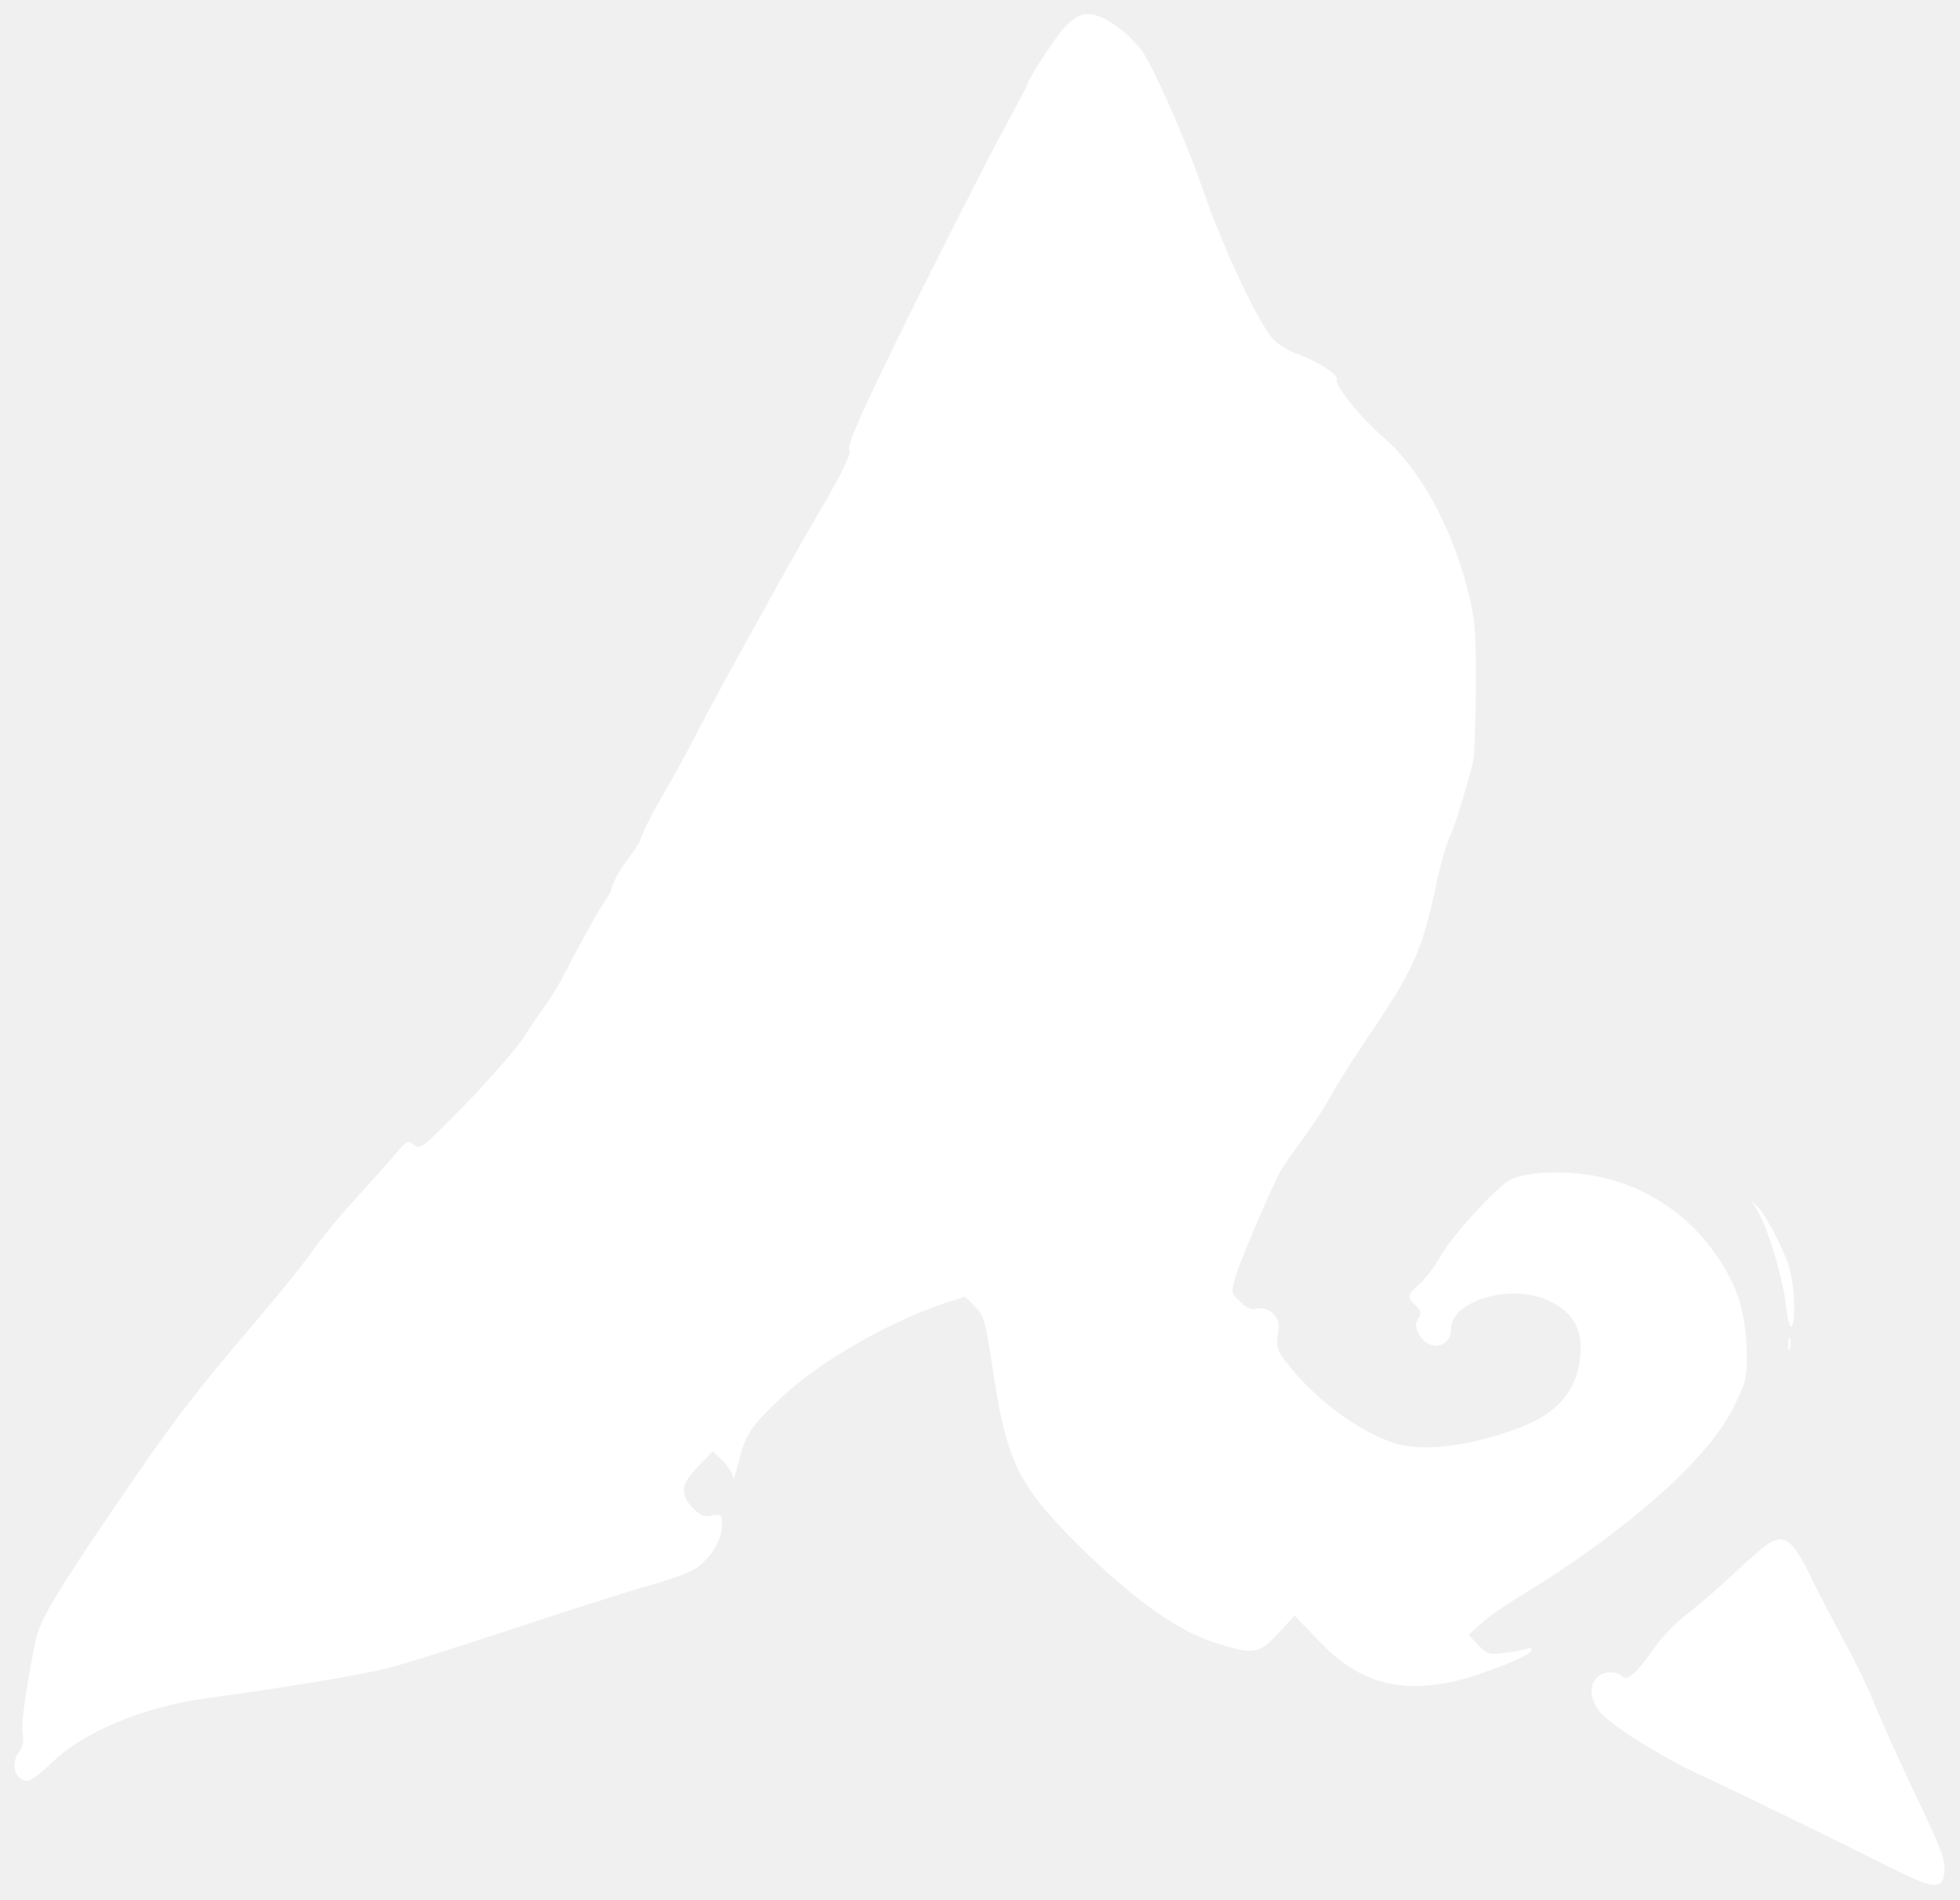
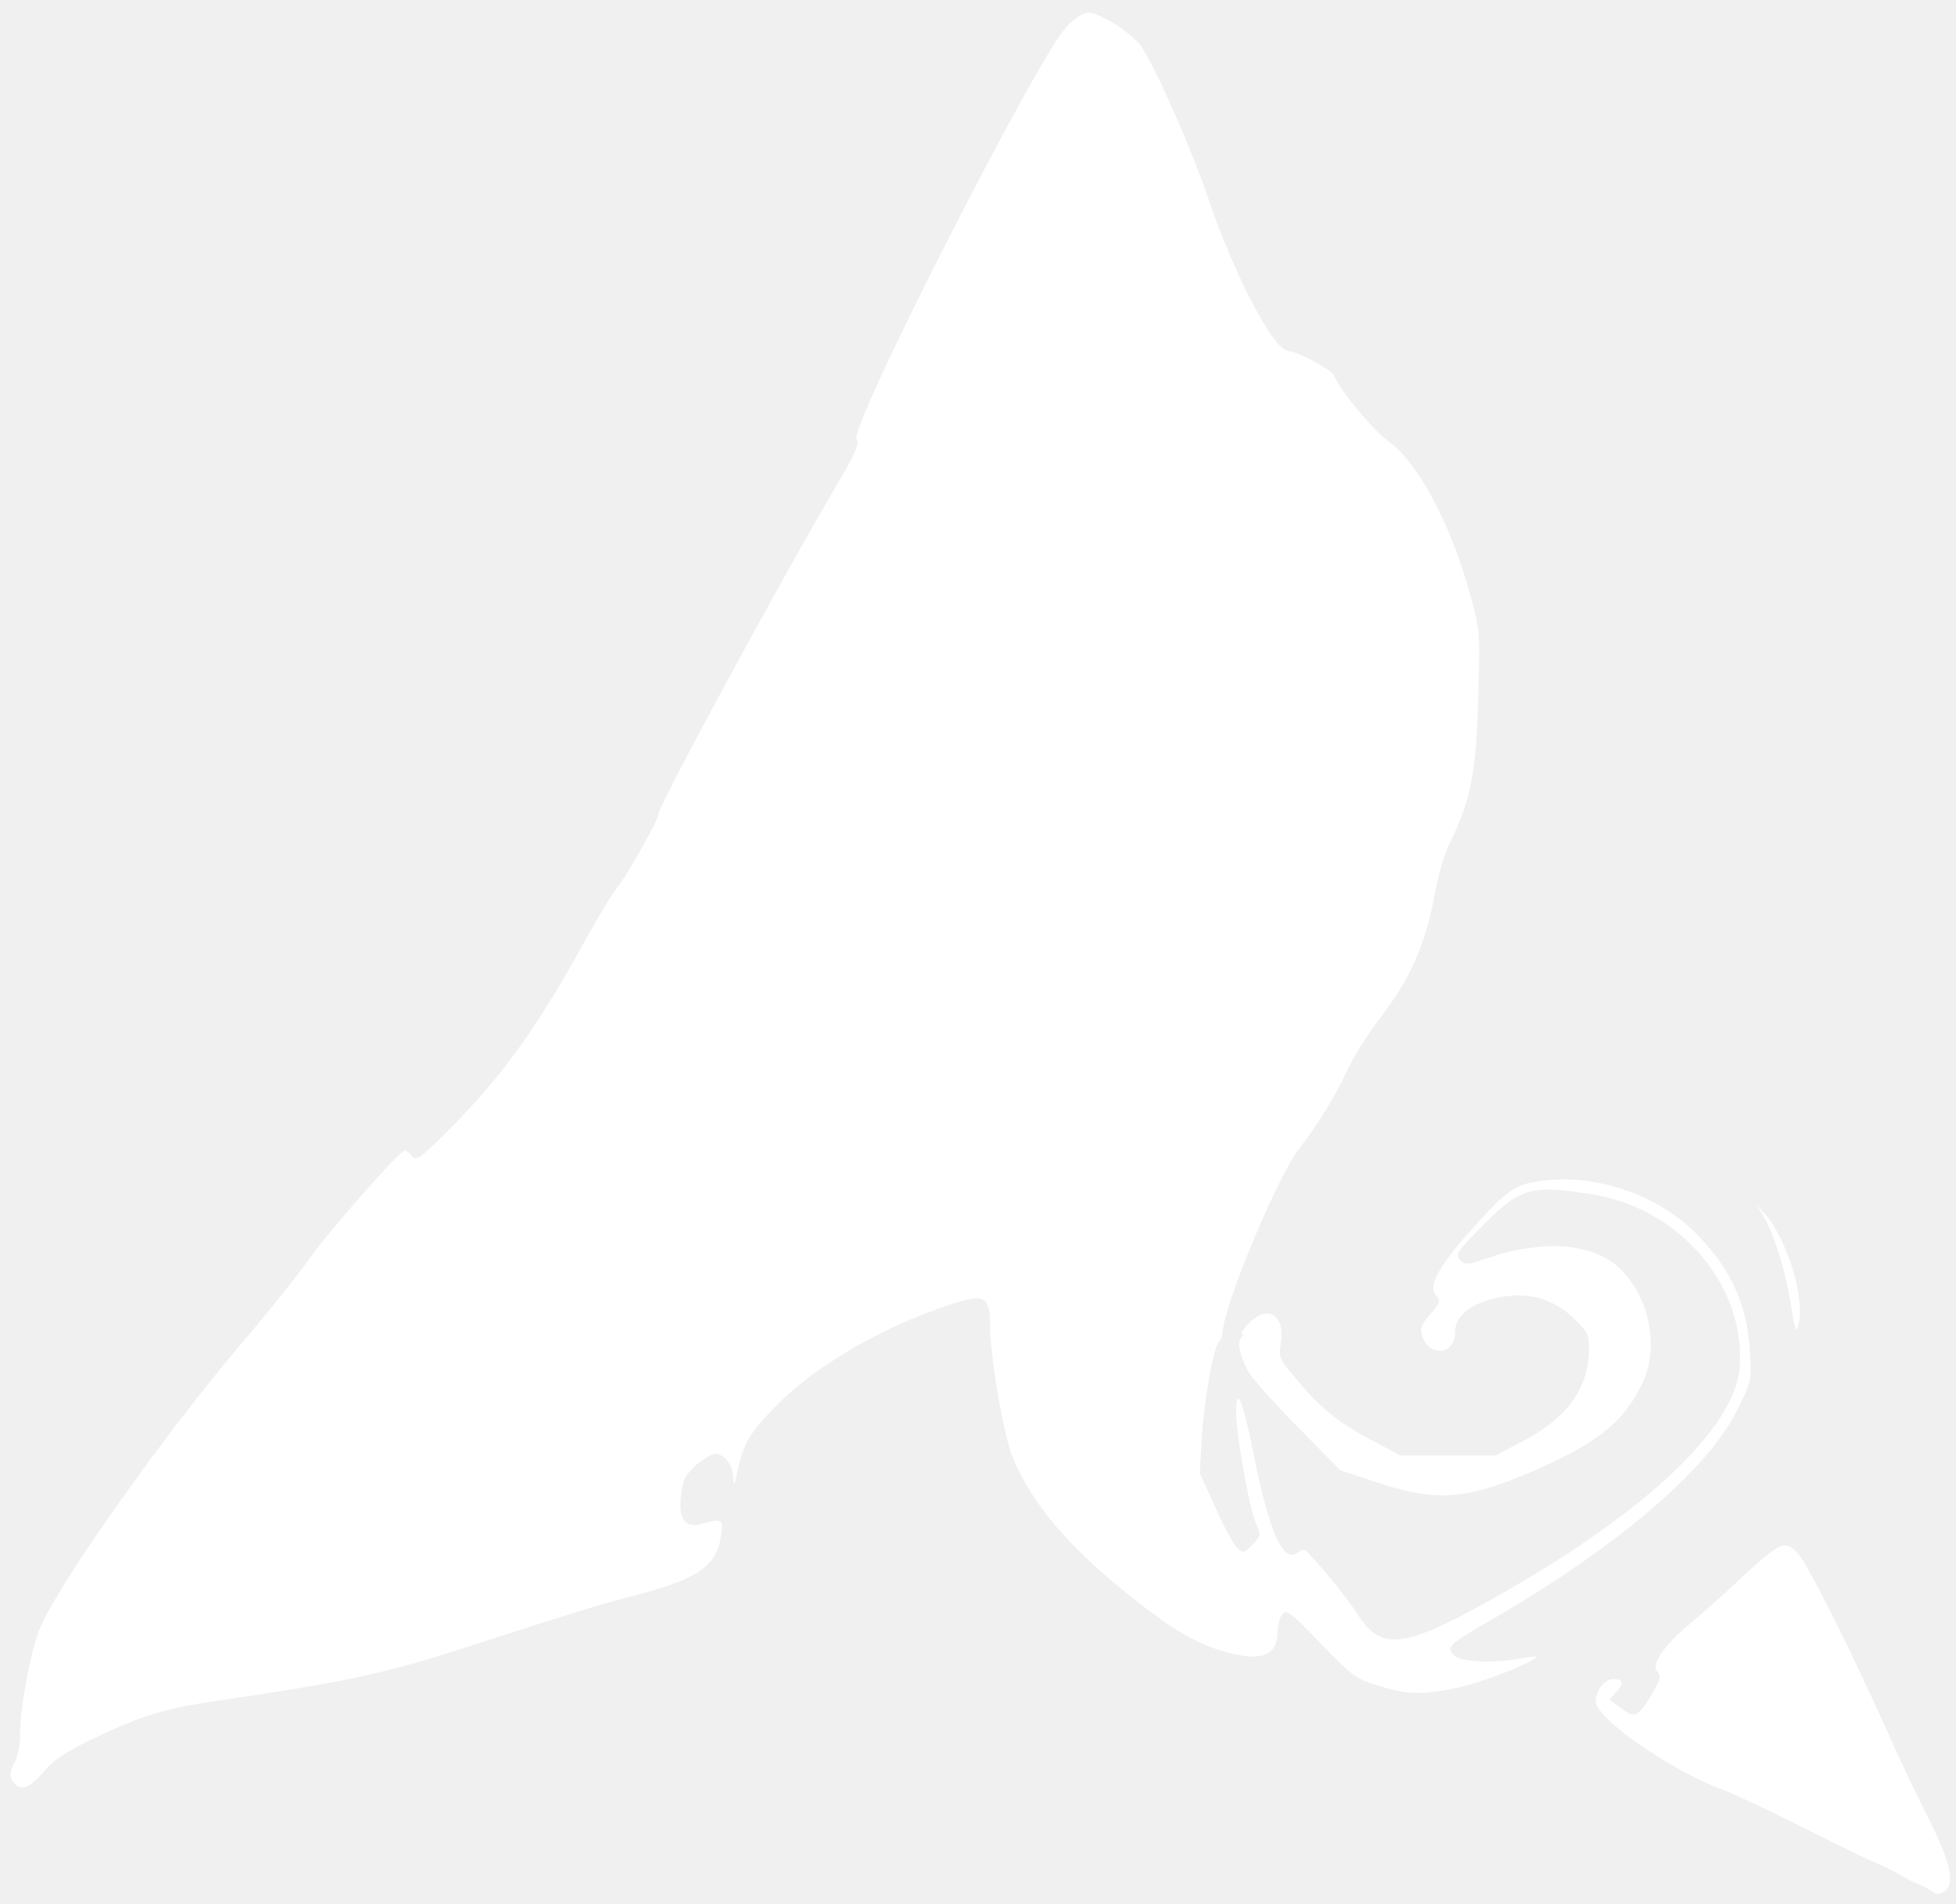
- <svg xmlns="http://www.w3.org/2000/svg" width="559" height="542" viewBox="0 0 559 542">
-   <path fill="#FFFFFF" fill-rule="evenodd" d="M 303.8 7.7 c -2.8 3 -10.8 15.3 -10.8 16.7 0 0.2 -3.2 6.1 -7 13.2 -3.9 7.1 -15.5 30 -25.9 50.9 -14 28.4 -18.5 38.5 -17.8 39.6 0.7 1.1 -1.3 5.4 -8 17 -5 8.5 -13.2 23 -18.3 32.4 -5.2 9.3 -10.5 19 -11.8 21.5 -1.4 2.5 -4.4 8.1 -6.6 12.5 -2.3 4.4 -6.1 11.2 -8.4 15.2 -3.6 6.1 -6.3 11.6 -6.6 13.3 -0.1 0.3 -1.3 2.1 -2.7 4 -3 3.9 -5.2 7.9 -5.5 9.7 -0.1 0.7 -1.1 2.5 -2.2 4 -1.7 2.4 -6.2 10.5 -12.1 21.9 -0.9 1.6 -2.8 4.8 -4.4 7 -1.5 2.1 -4.5 6.5 -6.6 9.8 -2.2 3.2 -9.6 11.7 -16.5 18.8 -11.9 12.2 -12.8 12.9 -14.5 11.4 -1.7 -1.5 -2 -1.3 -5.8 3.2 -2.2 2.6 -7.5 8.5 -11.7 13.1 -4.3 4.7 -9.5 11.1 -11.7 14.3 -2.2 3.2 -9.5 12.2 -16.2 20.1 -16.7 19.5 -23.3 28.1 -38.7 50.7 -18.1 26.5 -22.7 34.2 -23.9 40.3 -2.8 13.8 -4.2 24.1 -3.6 26.5 0.3 1.7 0 3.5 -0.9 4.7 -2.8 3.6 -1.4 8.5 2.3 8.5 0.9 -0 3.8 -2.2 6.6 -4.9 8.9 -8.9 26.4 -16.2 44.1 -18.6 23.3 -3.2 44 -6.6 51.9 -8.6 4.4 -1.1 20.6 -6.2 36 -11.3 15.4 -5.1 32.7 -10.6 38.4 -12.2 5.8 -1.6 11.8 -3.8 13.5 -4.9 4.3 -2.9 7.6 -8.2 7.6 -12.3 0 -3.3 -0.2 -3.4 -2.9 -2.9 -2.2 0.5 -3.4 -0 -5.5 -2.2 -3.7 -3.9 -3.3 -6.8 1.6 -11.8 l 4.2 -4.3 2.8 2.7 c 1.5 1.5 2.8 3.6 2.9 4.7 0 1.2 0.7 -0.5 1.5 -3.7 2 -8.4 3.4 -10.6 12.4 -19.1 10.8 -10.1 30.2 -21.3 45.9 -26.6 l 6.4 -2.1 2.9 2.8 c 2.6 2.7 3 4.2 5.2 18.9 3.8 25.4 7.3 32.4 24.5 49.4 15.1 14.9 28 24.2 38.4 27.5 11.4 3.7 12.9 3.4 18.4 -2.6 l 4.7 -5 6.8 7.1 c 11.1 11.7 22.4 15.1 38.3 11.7 8 -1.7 22.5 -7.5 22.5 -8.9 0 -0.6 -0.7 -0.8 -1.5 -0.4 -0.8 0.3 -3.6 0.8 -6.2 1.1 -4.4 0.6 -5 0.4 -7.5 -2.2 l -2.8 -2.9 3.3 -3 c 1.7 -1.7 6.8 -5.3 11.2 -7.9 30.8 -18.8 53.7 -39.1 61.1 -54 3.5 -7 3.9 -8.7 3.8 -15 -0.1 -10 -1.9 -17.2 -6.2 -24.5 -8.3 -14.3 -21.7 -23.7 -37.4 -26.6 -9 -1.6 -19.5 -1.1 -23.8 1.1 -4 2.1 -16.6 15.9 -20.1 22 -1.7 3 -4.4 6.6 -6 7.9 -3.4 2.9 -3.5 3.7 -1 6 1.6 1.5 1.8 2.1 0.8 3.7 -1 1.5 -0.9 2.5 0.3 4.7 2.8 4.9 9 3.7 9 -1.7 0 -8 16.9 -13 27.5 -8.2 6.5 2.9 9.5 7.2 9.5 13.6 0 10.2 -5.3 17.7 -15.3 21.9 -13.1 5.5 -27.9 7.8 -36.3 5.7 -9.9 -2.5 -23.3 -12 -31.5 -22.4 -3.5 -4.3 -3.8 -5.2 -3.3 -9 0.5 -3.4 0.2 -4.5 -1.5 -6.1 -1.3 -1.2 -2.8 -1.6 -4.3 -1.3 -1.6 0.5 -3 -0.1 -4.9 -1.9 -2.7 -2.6 -2.7 -2.6 -1.2 -7.8 1.3 -4.2 8.6 -21.4 12.4 -29.1 0.5 -1.1 3.6 -5.5 6.7 -9.7 3.1 -4.3 6.8 -9.9 8.1 -12.5 1.4 -2.7 6.2 -10.2 10.7 -16.9 12.6 -18.6 15 -23.8 19 -42.2 1.3 -6.3 3.1 -12.7 4 -14.3 1.3 -2.6 5.1 -14.9 6.8 -22 0.3 -1.5 0.6 -11 0.7 -21 0 -16.6 -0.2 -19.4 -2.5 -28.2 -4.5 -17.5 -13.4 -33.7 -23.4 -42.5 -7.2 -6.2 -14.7 -15.6 -13.8 -17.1 0.7 -1.1 -6.2 -5.5 -11.5 -7.2 -1.9 -0.7 -4.7 -2.3 -6.3 -3.8 -3.8 -3.4 -14.5 -25.9 -20 -42 -4.4 -12.6 -11.5 -29.4 -16.4 -38.4 -3.2 -6 -12 -12.7 -16.7 -12.7 -2.3 -0 -4 1 -6.7 3.7 z M 501.8 346 c 2.8 4.9 7.1 19.4 7.8 26.7 1 9 2.7 6.8 2.2 -2.7 -0.4 -6.2 -1.2 -9.2 -4 -15.1 -1.9 -4.1 -4.5 -8.5 -5.7 -9.9 l -2.3 -2.5 2 3.5 z M 510.2 383.5 c 0 1.6 0.2 2.2 0.5 1.2 0.2 -0.9 0.2 -2.3 0 -3 -0.3 -0.6 -0.5 0.1 -0.5 1.8 z M 503.4 441.2 c -1.6 1.2 -6 5.1 -9.9 8.8 -3.8 3.6 -9.4 8.3 -12.2 10.5 -2.9 2.1 -7 6.4 -9.2 9.5 -5.2 7.4 -7.8 9.7 -9.3 8.2 -1.7 -1.7 -5.4 -1.5 -7.2 0.4 -2.2 2.2 -2 6 0.7 9.5 2.7 3.7 17 12.7 28.7 18.2 8.4 3.8 36.1 17.3 55.5 27 11.7 5.8 13.9 5.8 14.3 0.4 0.3 -3.1 -1.3 -7.2 -8.2 -21.5 -4.6 -9.7 -9.8 -21.3 -11.6 -25.7 -1.7 -4.4 -5.7 -12.7 -8.9 -18.5 -3.1 -5.8 -7.2 -13.5 -8.9 -17.1 -5.8 -12.1 -8.3 -13.9 -13.8 -9.7 z" />
+ <svg xmlns="http://www.w3.org/2000/svg" width="158.6" height="154.4" viewBox="44.6 50.4 158.6 154.4">
+   <path fill="#FFFFFF" d="M 131.02 52.66 c -2.34 2.46 -17.57 32.40 -16.97 33.34 0.26 0.40 -0.06 1.11 -1.69 3.89 -4.37 7.40 -14.66 26.37 -14.40 26.63 0.14 0.14 -2.60 5.06 -3.26 5.77 -0.34 0.40 -1.71 2.63 -3.00 5.00 -3.80 6.86 -6.71 10.83 -11.34 15.37 -1.74 1.71 -2.03 1.89 -2.37 1.51 -0.20 -0.26 -0.46 -0.46 -0.57 -0.46 -0.40 -0.00 -6.09 6.43 -7.77 8.83 -0.97 1.34 -3.54 4.57 -5.74 7.14 -5.83 6.86 -14.09 18.48 -15.94 22.46 -0.83 1.74 -1.80 6.86 -1.74 9.14 0.00 0.63 -0.20 1.57 -0.46 2.09 -0.37 0.69 -0.40 1.06 -0.17 1.43 0.57 0.91 1.34 0.71 2.49 -0.66 0.83 -1.00 1.77 -1.63 4.00 -2.71 4.00 -1.91 5.83 -2.49 10.40 -3.14 11.03 -1.63 13.46 -2.17 22.00 -4.97 4.54 -1.49 9.51 -3.03 11.09 -3.40 5.60 -1.43 7.14 -2.46 7.49 -5.03 0.17 -1.29 0.06 -1.37 -1.54 -0.91 -1.37 0.40 -1.94 -0.37 -1.71 -2.31 0.14 -1.29 0.34 -1.66 1.23 -2.46 0.60 -0.49 1.29 -0.91 1.54 -0.91 0.71 -0.00 1.43 0.91 1.46 1.89 0.03 0.57 0.09 0.66 0.17 0.26 0.66 -3.03 1.00 -3.63 3.14 -5.86 3.06 -3.23 8.51 -6.46 14.06 -8.31 3.00 -1.03 3.46 -0.80 3.46 1.60 0.00 2.54 1.09 8.89 1.83 10.71 1.60 3.89 4.80 7.60 10.31 11.86 3.20 2.51 5.29 3.60 7.86 4.14 2.23 0.46 3.29 -0.11 3.31 -1.80 0.00 -0.57 0.17 -1.23 0.40 -1.49 0.34 -0.40 0.69 -0.14 3.11 2.40 2.57 2.66 2.86 2.86 4.71 3.43 2.34 0.71 3.49 0.74 6.40 0.14 1.91 -0.40 6.34 -2.14 6.34 -2.49 0.00 -0.06 -0.54 -0.03 -1.20 0.11 -2.31 0.43 -4.94 0.31 -5.49 -0.26 -0.60 -0.69 -0.43 -0.86 3.40 -3.06 9.83 -5.71 17.20 -12.00 19.54 -16.71 1.23 -2.40 1.23 -2.46 1.09 -4.86 -0.23 -3.83 -1.54 -6.69 -4.34 -9.54 -3.00 -3.06 -7.89 -4.80 -12.17 -4.34 -2.23 0.23 -2.91 0.60 -4.97 2.80 -3.66 3.94 -4.71 5.71 -3.97 6.54 0.40 0.43 0.34 0.60 -0.46 1.51 -0.77 0.89 -0.86 1.14 -0.66 1.80 0.60 1.74 2.66 1.49 2.66 -0.31 0.00 -1.20 0.94 -2.09 2.71 -2.63 2.71 -0.80 5.06 -0.31 6.89 1.46 1.11 1.06 1.26 1.34 1.26 2.49 0.00 3.20 -1.77 5.66 -5.49 7.57 l -2.09 1.09 -3.86 -0.00 -3.86 -0.00 -2.31 -1.23 c -2.71 -1.43 -4.20 -2.63 -6.14 -5.00 -1.37 -1.60 -1.43 -1.74 -1.23 -2.94 0.34 -2.26 -1.11 -3.11 -2.60 -1.54 -0.46 0.49 -0.71 0.86 -0.57 0.86 0.14 -0.00 0.11 0.14 -0.06 0.31 -0.34 0.34 -0.14 1.34 0.57 2.71 0.26 0.49 2.03 2.49 3.97 4.46 l 3.51 3.57 3.20 1.06 c 4.94 1.60 7.40 1.31 13.71 -1.57 4.23 -1.97 6.14 -3.60 7.54 -6.46 1.46 -2.94 0.63 -7.17 -1.89 -9.49 -2.11 -1.94 -6.11 -2.26 -10.37 -0.83 -1.91 0.66 -2.09 0.66 -2.49 0.23 -0.40 -0.46 -0.23 -0.69 1.86 -2.80 3.06 -3.09 3.91 -3.31 8.91 -2.51 7.17 1.17 12.51 7.54 11.89 14.20 -0.46 4.69 -7.43 11.37 -18.63 17.80 -8.43 4.86 -10.31 5.17 -12.29 2.11 -0.77 -1.23 -2.69 -3.60 -4.20 -5.20 -0.14 -0.14 -0.40 -0.11 -0.69 0.11 -1.11 0.94 -2.26 -1.46 -3.46 -7.37 -0.97 -4.91 -1.54 -6.37 -1.54 -4.00 0.00 1.83 1.03 7.57 1.57 8.91 0.46 1.09 0.46 1.11 -0.26 1.86 -0.74 0.71 -0.74 0.71 -1.29 0.17 -0.29 -0.31 -1.09 -1.80 -1.74 -3.29 l -1.23 -2.71 0.17 -2.86 c 0.17 -2.89 0.91 -7.20 1.34 -7.71 0.14 -0.17 0.26 -0.37 0.26 -0.51 0.03 -0.11 0.03 -0.23 0.06 -0.29 0.00 -0.03 0.06 -0.31 0.11 -0.63 0.63 -3.11 4.46 -12.11 6.09 -14.26 1.60 -2.06 2.94 -4.29 3.97 -6.46 0.46 -1.03 1.60 -2.83 2.49 -4.00 2.66 -3.46 3.80 -6.06 4.63 -10.54 0.26 -1.34 0.74 -3.03 1.11 -3.74 1.71 -3.43 2.20 -5.77 2.34 -11.74 0.17 -5.57 0.17 -5.57 -0.71 -8.74 -1.60 -5.69 -4.20 -10.51 -6.60 -12.23 -1.23 -0.89 -3.94 -4.14 -4.37 -5.29 -0.17 -0.46 -3.06 -2.00 -3.71 -2.00 -1.17 -0.00 -4.43 -6.23 -6.51 -12.43 -1.46 -4.29 -4.69 -11.54 -5.63 -12.54 -1.06 -1.14 -3.23 -2.46 -4.06 -2.46 -0.46 -0.00 -1.11 0.43 -1.86 1.23 z" />
+   <path fill="#FFFFFF" d="M 187.65 149.14 c 0.89 1.60 1.77 4.49 2.17 7.14 0.31 2.00 0.43 2.29 0.60 1.63 0.57 -2.14 -0.86 -6.91 -2.71 -9.06 l -0.63 -0.71 0.57 1.00 z" />
+   <path fill="#FFFFFF" d="M 188.11 176.34 c -0.46 0.34 -1.80 1.51 -2.97 2.63 -1.20 1.11 -2.77 2.51 -3.54 3.14 -1.97 1.60 -3.17 3.31 -2.63 3.83 0.34 0.34 0.29 0.57 -0.29 1.60 -1.17 2.09 -1.54 2.29 -2.63 1.40 l -0.94 -0.71 0.57 -0.63 c 0.63 -0.69 0.54 -1.03 -0.26 -1.03 -0.69 -0.00 -1.43 0.91 -1.43 1.80 0.00 1.40 6.09 5.63 10.43 7.23 0.80 0.29 3.63 1.63 6.29 2.97 2.69 1.34 5.37 2.66 6.00 2.91 0.63 0.26 1.46 0.69 1.86 0.91 0.40 0.26 1.03 0.57 1.43 0.74 0.40 0.14 0.94 0.46 1.23 0.63 0.37 0.29 0.60 0.29 1.00 0.06 0.91 -0.60 0.57 -2.29 -1.20 -5.83 -0.91 -1.80 -2.49 -5.09 -3.46 -7.29 -2.74 -6.17 -6.43 -13.51 -7.17 -14.29 -0.80 -0.89 -1.23 -0.89 -2.29 -0.09 z" />
+   <path fill="#FFFFFF" d="M 132.51 54.48 c -0.63 0.71 -2.03 3.11 -6.03 10.29 -1.20 2.20 -1.26 2.37 -0.80 2.77 0.60 0.54 0.60 0.54 2.66 -2.40 1.91 -2.74 3.69 -4.29 4.91 -4.29 1.17 -0.00 1.51 0.40 4.03 4.57 2.20 3.63 2.37 3.86 3.03 3.26 0.46 -0.43 0.43 -0.60 -0.43 -3.20 -1.31 -3.89 -4.14 -9.40 -5.51 -10.71 l -1.11 -1.06 -0.74 0.77 z" />
+   <path fill="#FFFFFF" d="M 131.54 62.91 c -1.03 0.91 -5.49 7.46 -8.40 12.37 -0.86 1.40 -2.71 4.43 -4.14 6.71 -4.43 6.97 -11.14 19.14 -16.71 30.28 -1.46 2.91 -4.14 7.91 -5.94 11.14 -7.46 13.23 -8.71 14.91 -20.00 26.43 -3.51 3.60 -7.20 7.60 -8.17 8.86 -0.94 1.26 -2.94 3.63 -4.40 5.29 -4.80 5.37 -12.51 17.54 -14.23 22.40 -0.37 1.06 -0.37 1.17 0.17 1.71 0.57 0.57 0.60 0.57 3.63 0.06 1.71 -0.26 5.14 -1.17 7.69 -2.03 2.51 -0.83 6.09 -1.86 7.91 -2.26 3.31 -0.74 3.37 -0.74 5.34 -0.29 1.77 0.43 2.06 0.43 2.49 0.09 0.29 -0.26 0.86 -0.57 1.26 -0.74 0.43 -0.17 1.20 -0.71 1.74 -1.20 0.89 -0.77 1.57 -0.97 6.83 -2.00 3.20 -0.66 6.34 -1.40 6.97 -1.71 2.69 -1.26 4.49 -3.63 4.60 -6.14 0.03 -0.83 0.20 -2.03 0.40 -2.71 0.34 -1.29 0.26 -5.40 -0.14 -6.54 -0.11 -0.37 -0.09 -0.63 0.09 -0.63 0.34 -0.00 1.49 2.86 1.49 3.69 0.00 0.26 0.29 0.77 0.66 1.11 l 0.66 0.63 1.43 -1.51 c 0.80 -0.80 2.09 -2.31 2.89 -3.34 2.77 -3.54 7.69 -8.00 11.23 -10.20 2.60 -1.60 11.17 -5.23 12.37 -5.23 1.66 -0.00 2.11 0.57 1.69 2.17 -0.34 1.26 -0.31 1.37 0.26 2.00 0.37 0.37 0.80 0.69 1.03 0.69 0.77 -0.00 0.31 0.54 -0.60 0.74 -1.63 0.29 -1.91 0.86 -2.09 4.03 -0.14 3.34 0.06 4.14 2.43 9.60 3.89 8.80 6.60 12.60 10.51 14.57 0.80 0.40 0.91 0.40 1.34 -0.00 0.40 -0.43 0.31 -0.71 -1.09 -3.51 -2.34 -4.69 -3.06 -7.57 -3.00 -12.40 0.03 -5.29 0.86 -8.11 4.80 -16.60 1.00 -2.20 2.49 -4.94 3.29 -6.11 2.97 -4.43 8.29 -13.11 9.34 -15.31 1.37 -2.91 2.86 -7.09 2.86 -8.14 0.00 -1.06 0.74 -3.06 1.57 -4.29 1.26 -1.86 1.46 -3.26 0.91 -7.09 -0.71 -5.03 -1.63 -7.94 -4.17 -13.06 -1.26 -2.51 -2.54 -5.23 -2.86 -6.00 l -0.60 -1.43 0.74 0.86 c 0.89 1.00 4.54 7.46 5.17 9.11 0.26 0.66 0.66 1.40 0.94 1.69 0.46 0.49 0.49 0.49 0.94 -0.03 1.11 -1.23 -1.80 -7.80 -4.86 -10.89 -1.00 -1.00 -1.89 -1.74 -2.00 -1.66 -0.09 0.11 -0.54 -0.14 -1.00 -0.51 -0.46 -0.40 -1.03 -0.71 -1.23 -0.71 -0.23 -0.00 -0.94 -0.54 -1.57 -1.20 l -1.17 -1.17 -0.60 0.57 -0.57 0.60 0.74 2.29 c 0.71 2.09 1.66 3.54 2.14 3.23 0.09 -0.09 0.97 1.46 1.97 3.43 2.09 4.09 2.51 6.17 2.23 10.34 -0.26 3.26 -0.97 5.57 -2.71 8.46 -2.40 4.00 -6.66 8.89 -7.71 8.89 -0.31 -0.00 0.40 -0.91 2.00 -2.60 1.37 -1.40 3.14 -3.51 3.94 -4.66 1.37 -2.00 1.43 -2.11 0.94 -2.57 -0.49 -0.43 -0.74 -0.20 -4.09 3.74 -3.57 4.23 -8.60 8.77 -11.69 10.57 -0.71 0.40 -1.91 1.43 -2.71 2.26 -1.71 1.86 -2.77 2.17 -3.94 1.26 -1.14 -0.91 -1.00 -1.83 0.49 -3.43 1.06 -1.11 1.29 -1.60 1.57 -3.17 0.66 -3.86 0.29 -12.11 -0.71 -15.68 -0.60 -2.14 -2.54 -6.06 -3.40 -6.86 -0.69 -0.66 -0.71 -0.66 -1.29 -0.14 -0.31 0.29 -0.91 1.11 -1.34 1.83 -2.51 4.37 -7.37 10.71 -12.54 16.46 -2.54 2.83 -7.54 9.11 -10.77 13.51 -5.06 6.91 -7.03 10.63 -9.37 17.48 -1.06 3.14 -1.09 3.29 -0.60 3.77 0.49 0.49 0.54 0.49 1.43 -0.00 0.49 -0.26 1.66 -1.14 2.57 -1.97 4.69 -4.14 20.66 -13.06 27.94 -15.60 5.26 -1.86 7.20 -2.71 11.31 -4.91 8.11 -4.40 14.63 -9.46 15.83 -12.29 0.20 -0.54 0.69 -1.17 1.03 -1.40 0.69 -0.49 1.06 -0.37 0.57 0.17 -0.14 0.20 -0.54 1.03 -0.86 1.83 -0.83 2.20 -1.77 3.29 -5.80 6.54 -6.51 5.34 -12.66 9.17 -18.51 11.57 -2.17 0.91 -2.77 1.06 -3.20 0.77 -0.43 -0.26 -1.43 0.14 -6.31 2.60 -7.74 3.89 -18.54 10.17 -20.51 11.97 -1.89 1.71 -2.94 2.29 -4.89 2.66 -1.06 0.20 -1.60 0.20 -1.86 -0.03 -0.51 -0.43 -1.17 0.09 -1.74 1.43 -0.54 1.23 -5.23 5.80 -5.23 5.09 0.00 -0.26 0.37 -0.89 0.83 -1.40 0.46 -0.51 1.03 -1.40 1.29 -1.94 0.23 -0.54 1.09 -1.91 1.86 -3.00 0.80 -1.11 1.51 -2.40 1.63 -2.86 0.91 -4.34 3.77 -11.09 6.54 -15.63 3.00 -4.86 9.63 -13.51 14.29 -18.63 5.86 -6.49 9.77 -11.03 11.66 -13.60 1.11 -1.49 2.49 -3.37 3.11 -4.17 0.60 -0.80 1.09 -1.60 1.09 -1.74 0.00 -0.17 0.17 -0.46 0.40 -0.63 0.20 -0.17 0.74 -0.83 1.17 -1.46 l 0.80 -1.14 -0.69 -0.77 -0.69 -0.77 0.77 0.49 c 0.74 0.46 0.77 0.46 1.34 -0.26 0.31 -0.40 0.71 -0.69 0.89 -0.63 0.20 0.06 0.09 0.43 -0.31 0.91 l -0.63 0.80 1.26 1.20 c 1.89 1.80 7.97 12.91 7.49 13.69 -0.09 0.11 -0.20 2.11 -0.29 4.43 -0.11 4.00 -0.09 4.26 0.46 4.74 0.60 0.54 0.63 0.54 1.69 -0.63 4.69 -5.09 8.91 -13.86 8.91 -18.54 0.00 -1.91 -1.31 -6.51 -2.71 -9.46 -1.31 -2.74 -2.37 -5.34 -5.29 -13.06 -1.71 -4.51 -2.54 -6.29 -4.77 -10.06 -2.74 -4.66 -3.29 -5.06 -5.11 -3.46 z" />
+   <path fill="#FFFFFF" d="M 143.05 75.94 c -0.37 0.40 -0.37 0.63 -0.09 1.34 0.57 1.34 1.11 1.69 1.71 1.03 0.46 -0.49 0.46 -0.63 0.06 -1.37 -0.66 -1.31 -1.14 -1.60 -1.69 -1.00 z" />
+   <path fill="#FFFFFF" d="M 145.62 82.51 c -0.43 0.46 -0.43 0.57 -0.03 1.14 0.23 0.34 0.34 0.63 0.23 0.63 -0.11 -0.00 0.03 0.26 0.31 0.57 0.49 0.54 0.54 0.54 1.03 0.11 0.29 -0.26 0.43 -0.63 0.34 -0.80 -0.11 -0.17 -0.23 -0.49 -0.29 -0.71 -0.03 -0.23 -0.29 -0.66 -0.57 -0.94 -0.54 -0.51 -0.57 -0.51 -1.03 -0.00 z" />
+   <path fill="#FFFFFF" d="M 153.08 92.74 c -0.40 0.43 -0.37 0.69 0.40 2.97 0.97 2.94 1.60 3.71 2.31 2.91 0.54 -0.60 0.20 -2.43 -0.89 -4.51 -0.83 -1.60 -1.26 -1.94 -1.83 -1.37 z" />
+   <path fill="#FFFFFF" d="M 150.77 96.23 c -0.40 0.43 -0.46 0.83 -0.31 1.71 0.40 2.60 -1.43 8.46 -4.20 13.34 -0.83 1.40 -1.86 3.26 -2.31 4.09 -0.46 0.80 -1.49 2.20 -2.29 3.09 -1.26 1.34 -1.60 1.57 -2.34 1.51 -1.17 -0.11 -1.29 -0.03 -2.97 2.29 -1.34 1.86 -1.40 2.00 -0.94 2.43 0.43 0.40 0.60 0.37 1.77 -0.49 9.40 -6.71 16.83 -16.48 16.83 -22.11 0.00 -1.29 -1.43 -4.94 -2.29 -5.89 -0.46 -0.49 -0.49 -0.49 -0.94 0.03 z" />
+   <path fill="#FFFFFF" d="M 121.62 152.11 c -1.23 0.54 -2.69 1.31 -3.23 1.74 -0.94 0.71 -0.97 0.80 -0.54 1.29 0.43 0.46 0.60 0.43 3.66 -0.63 1.74 -0.63 3.46 -1.37 3.74 -1.69 0.54 -0.51 0.54 -0.54 0.03 -1.11 -0.69 -0.77 -1.06 -0.74 -3.66 0.40 z" />
+   <path fill="#FFFFFF" d="M 128.54 164.17 c -0.23 0.26 -0.34 0.83 -0.29 1.23 0.14 1.23 1.86 4.63 3.29 6.54 1.29 1.74 1.37 1.80 1.89 1.34 0.51 -0.49 0.49 -0.63 -1.57 -4.69 -2.31 -4.63 -2.71 -5.17 -3.31 -4.43 z" />
+   <path fill="#FFFFFF" d="M 99.34 174.79 c -0.46 0.51 -0.46 0.57 0.03 1.00 0.51 0.46 0.57 0.46 1.00 -0.03 0.46 -0.51 0.46 -0.57 -0.03 -1.00 -0.51 -0.46 -0.57 -0.46 -1.00 0.03 z" />
+   <path fill="#FFFFFF" d="M 187.62 181.88 c -0.89 0.71 -1.94 1.34 -2.37 1.37 -1.49 0.17 -4.97 3.89 -4.57 4.89 0.06 0.20 1.09 1.03 2.23 1.83 1.14 0.77 3.06 2.26 4.23 3.29 1.40 1.26 3.14 2.40 5.00 3.31 3.43 1.71 4.66 2.00 5.34 1.23 0.43 -0.49 0.40 -0.71 -0.60 -3.66 -2.14 -6.40 -6.09 -13.57 -7.46 -13.57 -0.11 -0.00 -0.94 0.60 -1.80 1.31 z" />
</svg>
